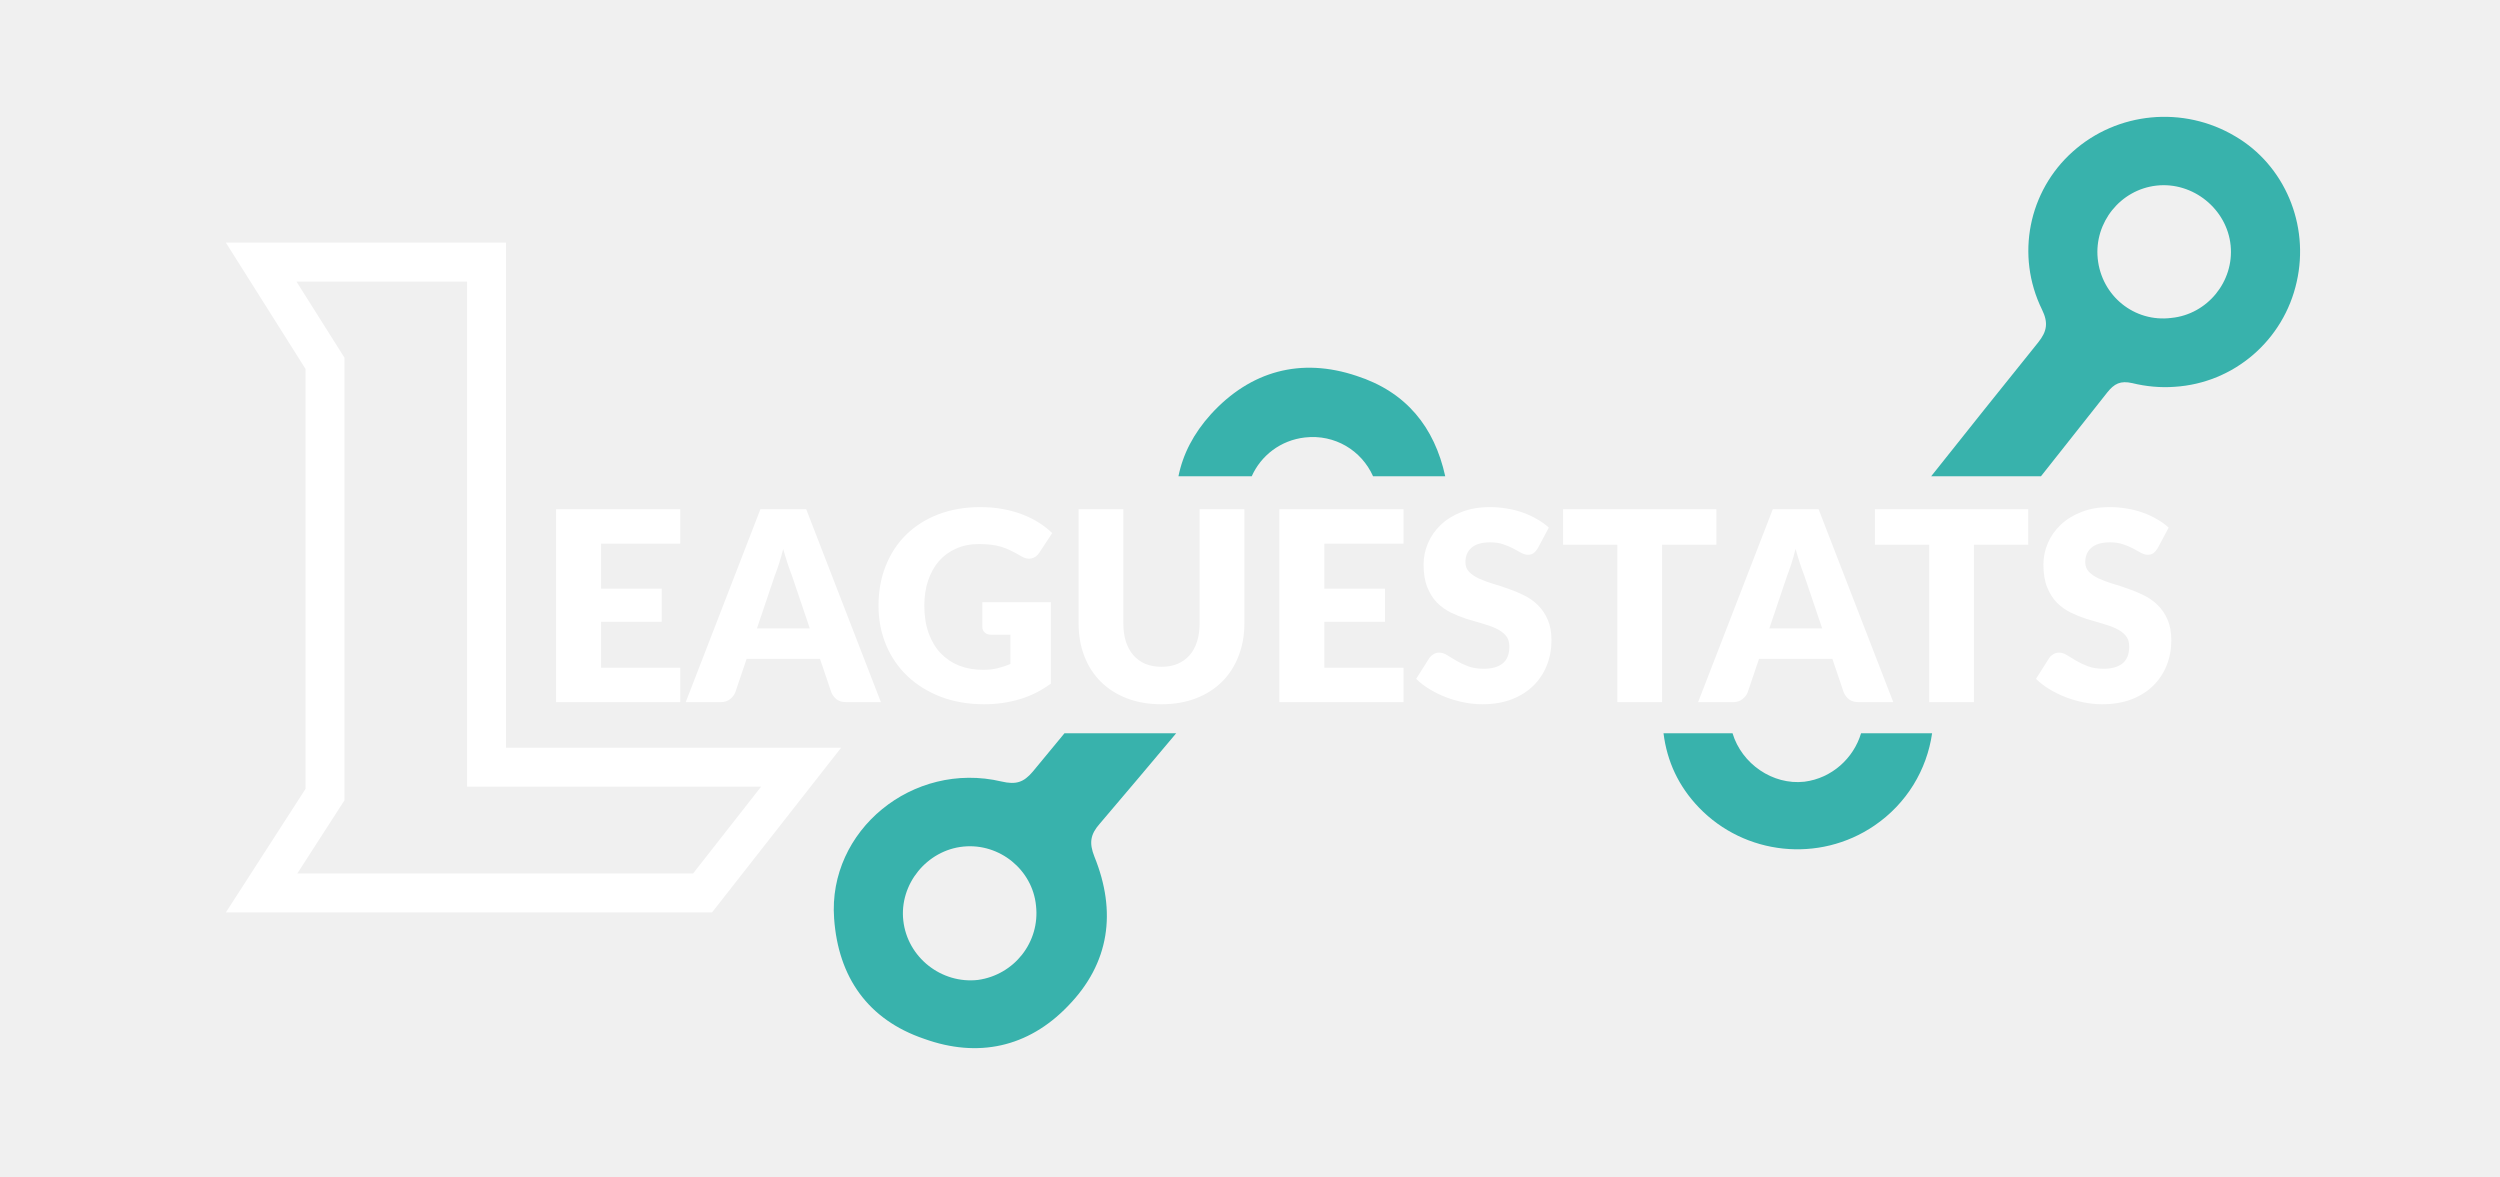
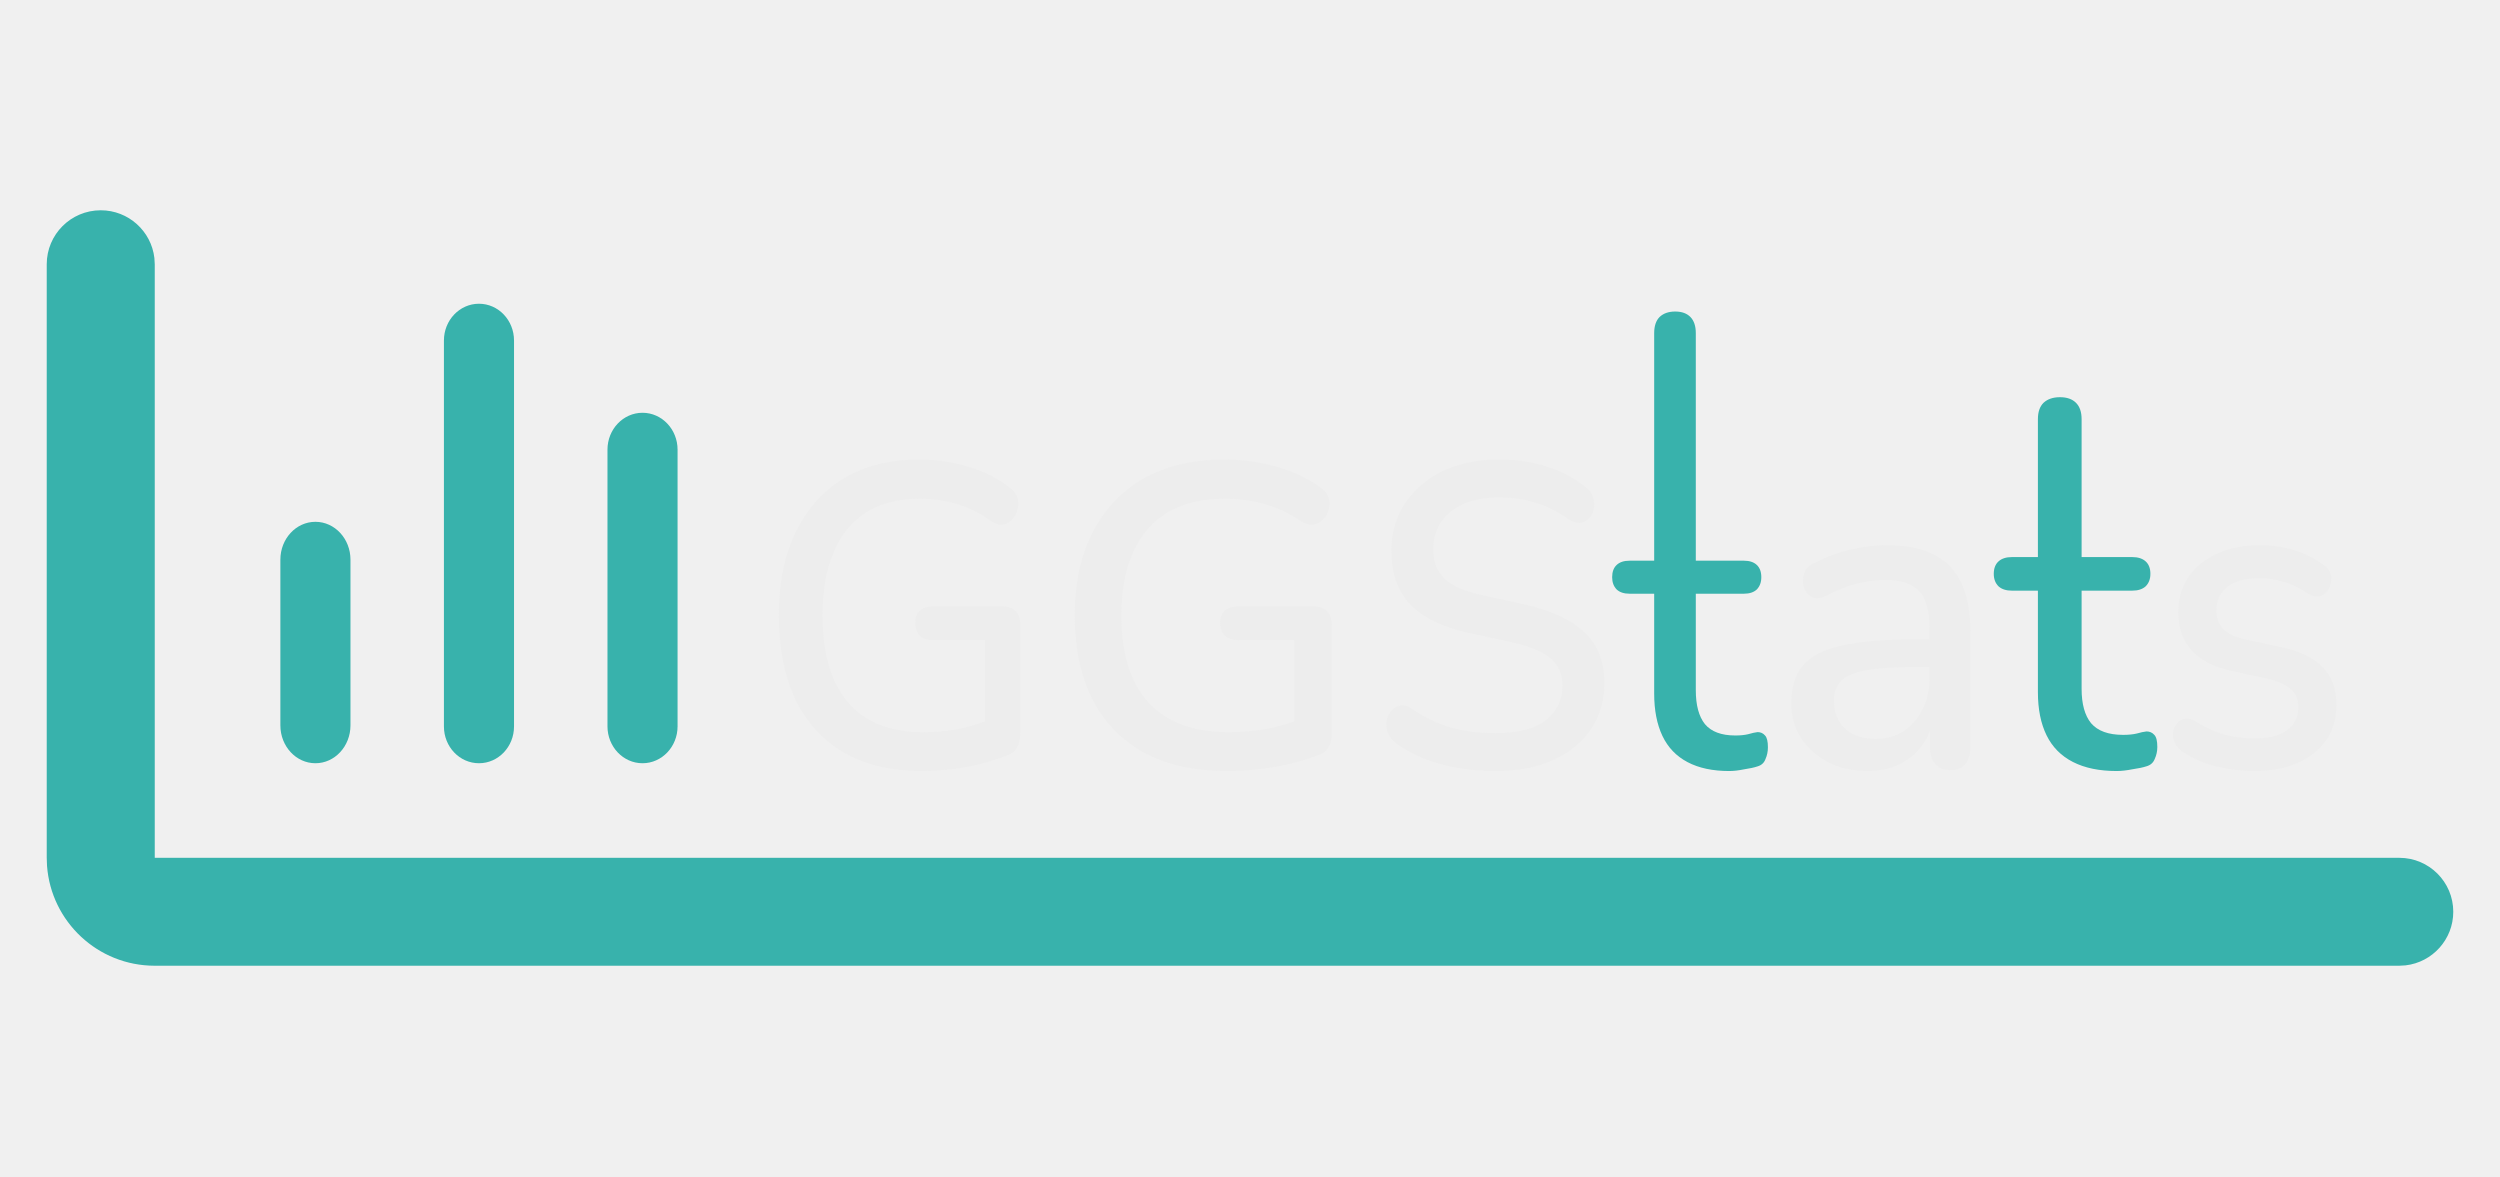
<svg xmlns="http://www.w3.org/2000/svg" width="321" height="151" viewBox="0 0 321 151" fill="none">
-   <path fill-rule="evenodd" clip-rule="evenodd" d="M247.962 61.154H262.06C264.906 57.567 267.745 53.975 270.577 50.384C271.477 49.259 272.265 48.85 273.778 49.191C275.56 49.63 277.44 49.802 279.22 49.666C286.865 49.188 293.236 43.673 294.895 36.194C296.568 28.842 293.335 21.211 287.016 17.509C280.345 13.528 271.842 14.358 266.133 19.478C260.479 24.529 258.779 32.78 262.194 39.751C263.027 41.448 262.831 42.557 261.707 43.963C257.105 49.674 252.528 55.404 247.962 61.154ZM276.887 23.831C281.575 23.303 285.95 26.84 286.414 31.521C286.87 36.139 283.433 40.364 278.801 40.822C274.058 41.42 269.823 37.996 269.345 33.188C268.889 28.57 272.263 24.353 276.887 23.831Z" fill="#38B2AC" />
-   <path d="M248.08 94.154H238.96C237.997 97.374 235.196 99.928 231.689 100.371C227.605 100.831 223.634 98.062 222.459 94.154H213.595C214.045 97.772 215.538 100.979 218.142 103.688C224.028 109.805 233.574 110.84 240.664 106.012C244.834 103.172 247.414 98.83 248.08 94.154Z" fill="#38B2AC" />
-   <path fill-rule="evenodd" clip-rule="evenodd" d="M151.019 94.154H136.677C135.322 95.785 133.971 97.42 132.623 99.06C131.435 100.473 130.443 100.777 128.598 100.345C117.198 97.664 106.277 106.634 107.1 117.926C107.63 125.478 111.452 130.932 118.656 133.383C125.544 135.869 131.997 134.502 137.108 129.193C142.515 123.659 143.373 117.038 140.527 110.003C139.814 108.228 140.01 107.119 141.205 105.769C144.482 101.923 147.755 98.046 151.019 94.154ZM123.702 108.7C128.333 108.242 132.568 111.667 133.024 116.285C133.55 120.959 130.24 125.17 125.567 125.824C120.879 126.352 116.518 122.942 115.984 118.205C115.457 113.531 119.007 109.165 123.702 108.7Z" fill="#38B2AC" />
-   <path d="M185.569 61.154H176.302C174.817 57.828 171.379 55.74 167.563 56.17C164.431 56.522 161.911 58.491 160.721 61.154H151.314C151.875 58.341 153.244 55.66 155.487 53.181C160.57 47.619 167.044 45.866 174.177 48.261C180.568 50.321 184.184 54.845 185.569 61.154Z" fill="#38B2AC" />
-   <path d="M77.177 69.805V75.585H84.963V79.835H77.177V85.734H87.343V90.154H71.397V65.385H87.343V69.805H77.177ZM103.977 80.685L101.682 73.902C101.512 73.472 101.331 72.967 101.138 72.389C100.946 71.8 100.753 71.165 100.56 70.485C100.39 71.177 100.209 71.817 100.016 72.406C99.824 72.996 99.642 73.506 99.472 73.936L97.194 80.685H103.977ZM113.106 90.154H108.652C108.154 90.154 107.751 90.041 107.445 89.814C107.139 89.576 106.907 89.276 106.748 88.913L105.286 84.595H95.868L94.406 88.913C94.282 89.231 94.055 89.52 93.726 89.78C93.409 90.03 93.012 90.154 92.536 90.154H88.048L97.636 65.385H103.518L113.106 90.154ZM126.129 77.319H134.935V87.774C133.666 88.704 132.311 89.378 130.872 89.797C129.444 90.217 127.948 90.426 126.384 90.426C124.344 90.426 122.485 90.109 120.808 89.474C119.142 88.828 117.714 87.944 116.524 86.822C115.334 85.689 114.416 84.352 113.77 82.81C113.124 81.258 112.801 79.575 112.801 77.761C112.801 75.914 113.107 74.22 113.719 72.678C114.331 71.126 115.204 69.788 116.337 68.666C117.482 67.544 118.859 66.672 120.468 66.048C122.089 65.425 123.896 65.113 125.891 65.113C126.922 65.113 127.891 65.198 128.798 65.368C129.705 65.538 130.538 65.771 131.297 66.065C132.068 66.36 132.77 66.711 133.405 67.119C134.04 67.527 134.606 67.969 135.105 68.445L133.439 70.978C133.178 71.375 132.838 71.619 132.419 71.709C132.011 71.8 131.569 71.698 131.093 71.403C130.64 71.131 130.209 70.899 129.801 70.706C129.404 70.502 128.996 70.338 128.577 70.213C128.158 70.089 127.716 69.998 127.251 69.941C126.786 69.885 126.265 69.856 125.687 69.856C124.61 69.856 123.641 70.049 122.78 70.434C121.919 70.808 121.182 71.341 120.57 72.032C119.969 72.724 119.505 73.557 119.176 74.531C118.847 75.495 118.683 76.571 118.683 77.761C118.683 79.076 118.864 80.243 119.227 81.263C119.59 82.283 120.1 83.145 120.757 83.847C121.426 84.55 122.219 85.088 123.137 85.462C124.066 85.825 125.092 86.006 126.214 86.006C126.905 86.006 127.529 85.938 128.084 85.802C128.651 85.666 129.2 85.485 129.733 85.258V81.501H127.285C126.922 81.501 126.639 81.405 126.435 81.212C126.231 81.02 126.129 80.776 126.129 80.481V77.319ZM149.135 85.615C149.906 85.615 150.592 85.491 151.192 85.241C151.804 84.981 152.32 84.612 152.739 84.136C153.159 83.66 153.476 83.082 153.691 82.402C153.918 81.711 154.031 80.929 154.031 80.056V65.385H159.777V80.056C159.777 81.575 159.528 82.969 159.029 84.238C158.542 85.508 157.839 86.601 156.921 87.519C156.003 88.437 154.887 89.151 153.572 89.661C152.258 90.171 150.779 90.426 149.135 90.426C147.481 90.426 145.996 90.171 144.681 89.661C143.367 89.151 142.25 88.437 141.332 87.519C140.414 86.601 139.712 85.508 139.224 84.238C138.737 82.969 138.493 81.575 138.493 80.056V65.385H144.239V80.039C144.239 80.912 144.347 81.694 144.562 82.385C144.789 83.065 145.112 83.649 145.531 84.136C145.951 84.612 146.461 84.981 147.061 85.241C147.673 85.491 148.365 85.615 149.135 85.615ZM170.046 69.805V75.585H177.832V79.835H170.046V85.734H180.212V90.154H164.266V65.385H180.212V69.805H170.046ZM197.441 70.417C197.271 70.689 197.09 70.893 196.897 71.029C196.716 71.165 196.478 71.233 196.183 71.233C195.923 71.233 195.639 71.154 195.333 70.995C195.039 70.825 194.699 70.638 194.313 70.434C193.939 70.23 193.509 70.049 193.021 69.89C192.534 69.72 191.979 69.635 191.355 69.635C190.279 69.635 189.474 69.868 188.941 70.332C188.42 70.786 188.159 71.403 188.159 72.185C188.159 72.684 188.318 73.098 188.635 73.426C188.953 73.755 189.366 74.038 189.876 74.276C190.398 74.514 190.987 74.735 191.644 74.939C192.313 75.132 192.993 75.353 193.684 75.602C194.376 75.84 195.05 76.124 195.707 76.452C196.376 76.781 196.965 77.2 197.475 77.71C197.997 78.22 198.416 78.844 198.733 79.58C199.051 80.306 199.209 81.184 199.209 82.215C199.209 83.36 199.011 84.431 198.614 85.428C198.218 86.426 197.64 87.298 196.88 88.046C196.132 88.783 195.203 89.367 194.092 89.797C192.993 90.217 191.741 90.426 190.335 90.426C189.565 90.426 188.777 90.347 187.972 90.188C187.179 90.03 186.408 89.809 185.66 89.525C184.912 89.231 184.21 88.885 183.552 88.488C182.895 88.092 182.323 87.65 181.835 87.162L183.535 84.476C183.671 84.284 183.847 84.125 184.062 84C184.289 83.864 184.533 83.796 184.793 83.796C185.133 83.796 185.473 83.904 185.813 84.119C186.165 84.335 186.556 84.573 186.986 84.833C187.428 85.094 187.933 85.332 188.499 85.547C189.066 85.763 189.735 85.87 190.505 85.87C191.548 85.87 192.358 85.644 192.936 85.19C193.514 84.726 193.803 83.995 193.803 82.997C193.803 82.419 193.645 81.949 193.327 81.586C193.01 81.224 192.591 80.923 192.069 80.685C191.559 80.447 190.976 80.238 190.318 80.056C189.661 79.875 188.987 79.677 188.295 79.461C187.604 79.235 186.93 78.963 186.272 78.645C185.615 78.317 185.026 77.892 184.504 77.37C183.994 76.838 183.581 76.18 183.263 75.398C182.946 74.605 182.787 73.63 182.787 72.474C182.787 71.545 182.974 70.638 183.348 69.754C183.722 68.87 184.272 68.083 184.997 67.391C185.723 66.7 186.612 66.15 187.666 65.742C188.72 65.323 189.927 65.113 191.287 65.113C192.047 65.113 192.783 65.176 193.497 65.3C194.223 65.414 194.908 65.589 195.554 65.827C196.2 66.054 196.801 66.332 197.356 66.66C197.923 66.978 198.427 67.34 198.869 67.748L197.441 70.417ZM220.382 69.941H213.412V90.154H207.666V69.941H200.696V65.385H220.382V69.941ZM233.967 80.685L231.672 73.902C231.502 73.472 231.321 72.967 231.128 72.389C230.936 71.8 230.743 71.165 230.55 70.485C230.38 71.177 230.199 71.817 230.006 72.406C229.814 72.996 229.632 73.506 229.462 73.936L227.184 80.685H233.967ZM243.096 90.154H238.642C238.144 90.154 237.741 90.041 237.435 89.814C237.129 89.576 236.897 89.276 236.738 88.913L235.276 84.595H225.858L224.396 88.913C224.272 89.231 224.045 89.52 223.716 89.78C223.399 90.03 223.002 90.154 222.526 90.154H218.038L227.626 65.385H233.508L243.096 90.154ZM260.425 69.941H253.455V90.154H247.709V69.941H240.739V65.385H260.425V69.941ZM277.029 70.417C276.859 70.689 276.678 70.893 276.485 71.029C276.304 71.165 276.066 71.233 275.771 71.233C275.511 71.233 275.227 71.154 274.921 70.995C274.627 70.825 274.287 70.638 273.901 70.434C273.527 70.23 273.097 70.049 272.609 69.89C272.122 69.72 271.567 69.635 270.943 69.635C269.867 69.635 269.062 69.868 268.529 70.332C268.008 70.786 267.747 71.403 267.747 72.185C267.747 72.684 267.906 73.098 268.223 73.426C268.541 73.755 268.954 74.038 269.464 74.276C269.986 74.514 270.575 74.735 271.232 74.939C271.901 75.132 272.581 75.353 273.272 75.602C273.964 75.84 274.638 76.124 275.295 76.452C275.964 76.781 276.553 77.2 277.063 77.71C277.585 78.22 278.004 78.844 278.321 79.58C278.639 80.306 278.797 81.184 278.797 82.215C278.797 83.36 278.599 84.431 278.202 85.428C277.806 86.426 277.228 87.298 276.468 88.046C275.72 88.783 274.791 89.367 273.68 89.797C272.581 90.217 271.329 90.426 269.923 90.426C269.153 90.426 268.365 90.347 267.56 90.188C266.767 90.03 265.996 89.809 265.248 89.525C264.5 89.231 263.798 88.885 263.14 88.488C262.483 88.092 261.911 87.65 261.423 87.162L263.123 84.476C263.259 84.284 263.435 84.125 263.65 84C263.877 83.864 264.121 83.796 264.381 83.796C264.721 83.796 265.061 83.904 265.401 84.119C265.753 84.335 266.144 84.573 266.574 84.833C267.016 85.094 267.521 85.332 268.087 85.547C268.654 85.763 269.323 85.87 270.093 85.87C271.136 85.87 271.946 85.644 272.524 85.19C273.102 84.726 273.391 83.995 273.391 82.997C273.391 82.419 273.233 81.949 272.915 81.586C272.598 81.224 272.179 80.923 271.657 80.685C271.147 80.447 270.564 80.238 269.906 80.056C269.249 79.875 268.575 79.677 267.883 79.461C267.192 79.235 266.518 78.963 265.86 78.645C265.203 78.317 264.614 77.892 264.092 77.37C263.582 76.838 263.169 76.18 262.851 75.398C262.534 74.605 262.375 73.63 262.375 72.474C262.375 71.545 262.562 70.638 262.936 69.754C263.31 68.87 263.86 68.083 264.585 67.391C265.311 66.7 266.2 66.15 267.254 65.742C268.308 65.323 269.515 65.113 270.875 65.113C271.635 65.113 272.371 65.176 273.085 65.3C273.811 65.414 274.496 65.589 275.142 65.827C275.788 66.054 276.389 66.332 276.944 66.66C277.511 66.978 278.015 67.34 278.457 67.748L277.029 70.417Z" fill="white" />
-   <path d="M41.728 47.367V46.645L41.342 46.034L33.533 33.654H62.473V96.007V98.507H64.973H102.864L90.207 114.654H33.587L41.329 102.648L41.728 102.03V101.294V47.367Z" stroke="white" stroke-width="5" />
+   <path d="M289.425 99C287.882 99 286.286 98.809 284.638 98.427C283.025 98.045 281.534 97.395 280.166 96.478C279.71 96.134 279.395 95.752 279.219 95.332C279.044 94.912 278.974 94.491 279.009 94.071C279.079 93.613 279.237 93.231 279.482 92.925C279.763 92.581 280.096 92.371 280.482 92.294C280.903 92.218 281.341 92.314 281.797 92.581C283.165 93.422 284.48 94.014 285.743 94.358C287.005 94.663 288.251 94.816 289.478 94.816C291.337 94.816 292.74 94.453 293.687 93.727C294.634 93.001 295.107 92.027 295.107 90.804C295.107 89.811 294.792 89.047 294.16 88.512C293.529 87.939 292.582 87.499 291.319 87.194L286.321 86.105C284.147 85.608 282.499 84.729 281.376 83.468C280.254 82.207 279.693 80.603 279.693 78.654C279.693 76.897 280.131 75.368 281.008 74.069C281.885 72.77 283.112 71.777 284.691 71.089C286.269 70.363 288.093 70 290.162 70C291.705 70 293.161 70.21 294.529 70.63C295.896 71.051 297.159 71.681 298.316 72.522C298.772 72.789 299.071 73.152 299.211 73.611C299.351 74.031 299.369 74.451 299.263 74.871C299.193 75.292 299.018 75.674 298.737 76.018C298.457 76.323 298.106 76.514 297.685 76.591C297.299 76.629 296.861 76.514 296.37 76.247C295.318 75.521 294.266 75.005 293.213 74.7C292.196 74.394 291.179 74.241 290.162 74.241C288.303 74.241 286.9 74.623 285.953 75.387C285.041 76.113 284.585 77.107 284.585 78.368C284.585 79.323 284.866 80.106 285.427 80.717C285.988 81.329 286.865 81.768 288.058 82.036L293.056 83.124C295.335 83.621 297.054 84.462 298.211 85.646C299.404 86.831 300 88.435 300 90.46C300 93.097 299.035 95.179 297.106 96.707C295.177 98.236 292.617 99 289.425 99Z" fill="#EDEDED" />
+   <path d="M271.778 99C269.556 99 267.685 98.613 266.167 97.839C264.648 97.065 263.519 95.923 262.778 94.412C262.037 92.901 261.667 91.059 261.667 88.885V75.84H258.333C257.593 75.84 257.019 75.656 256.611 75.287C256.204 74.882 256 74.347 256 73.684C256 72.984 256.204 72.45 256.611 72.081C257.019 71.713 257.593 71.528 258.333 71.528H261.667V53.819C261.667 52.898 261.907 52.198 262.389 51.719C262.907 51.239 263.611 51 264.5 51C265.389 51 266.074 51.239 266.556 51.719C267.037 52.198 267.278 52.898 267.278 53.819V71.528H273.778C274.519 71.528 275.093 71.713 275.5 72.081C275.907 72.45 276.111 72.984 276.111 73.684C276.111 74.347 275.907 74.882 275.5 75.287C275.093 75.656 274.519 75.84 273.778 75.84H267.278V88.442C267.278 90.396 267.685 91.87 268.5 92.865C269.352 93.859 270.722 94.357 272.611 94.357C273.278 94.357 273.852 94.302 274.333 94.191C274.852 94.044 275.278 93.952 275.611 93.915C276.019 93.915 276.352 94.062 276.611 94.357C276.87 94.615 277 95.131 277 95.905C277 96.457 276.889 96.973 276.667 97.452C276.481 97.931 276.13 98.245 275.611 98.392C275.167 98.539 274.556 98.668 273.778 98.779C273.037 98.926 272.37 99 271.778 99Z" fill="#38B2AC" />
+   <path d="M239.748 99C237.886 99 236.206 98.618 234.71 97.854C233.249 97.09 232.099 96.058 231.26 94.759C230.42 93.46 230 91.989 230 90.346C230 88.283 230.493 86.659 231.479 85.474C232.501 84.252 234.162 83.392 236.462 82.895C238.798 82.36 241.938 82.093 245.881 82.093H248.455V85.646H245.936C243.307 85.646 241.226 85.78 239.693 86.047C238.16 86.315 237.064 86.773 236.407 87.423C235.787 88.034 235.476 88.894 235.476 90.002C235.476 91.454 235.951 92.638 236.9 93.555C237.849 94.434 239.163 94.874 240.843 94.874C242.194 94.874 243.38 94.549 244.402 93.899C245.425 93.212 246.228 92.294 246.812 91.148C247.433 90.002 247.743 88.684 247.743 87.194V80.603C247.743 78.425 247.305 76.858 246.429 75.903C245.552 74.948 244.11 74.47 242.102 74.47C240.934 74.47 239.711 74.623 238.433 74.929C237.192 75.234 235.896 75.75 234.545 76.476C233.925 76.782 233.395 76.877 232.957 76.763C232.519 76.648 232.172 76.4 231.917 76.018C231.661 75.597 231.515 75.158 231.479 74.7C231.479 74.203 231.588 73.725 231.807 73.267C232.063 72.808 232.483 72.464 233.067 72.235C234.673 71.433 236.261 70.86 237.831 70.516C239.401 70.172 240.879 70 242.267 70C244.713 70 246.721 70.401 248.29 71.204C249.897 72.006 251.083 73.229 251.85 74.871C252.617 76.514 253 78.635 253 81.233V95.963C253 96.879 252.781 97.605 252.343 98.14C251.905 98.637 251.266 98.885 250.426 98.885C249.623 98.885 248.984 98.637 248.51 98.14C248.035 97.605 247.798 96.879 247.798 95.963V92.237H248.29C247.998 93.651 247.451 94.874 246.648 95.905C245.881 96.898 244.913 97.663 243.745 98.198C242.577 98.733 241.244 99 239.748 99Z" fill="#EDEDED" />
+   <path d="M222.026 99C219.91 99 218.129 98.62 216.683 97.859C215.236 97.098 214.16 95.975 213.455 94.49C212.75 93.005 212.397 91.193 212.397 89.056V76.232H209.222C208.517 76.232 207.97 76.051 207.582 75.689C207.194 75.29 207 74.765 207 74.113C207 73.425 207.194 72.899 207.582 72.537C207.97 72.175 208.517 71.994 209.222 71.994H212.397V42.771C212.397 41.866 212.626 41.177 213.085 40.706C213.578 40.236 214.249 40 215.095 40C215.942 40 216.594 40.236 217.053 40.706C217.511 41.177 217.741 41.866 217.741 42.771V71.994H223.931C224.637 71.994 225.183 72.175 225.571 72.537C225.959 72.899 226.153 73.425 226.153 74.113C226.153 74.765 225.959 75.29 225.571 75.689C225.183 76.051 224.637 76.232 223.931 76.232H217.741V88.621C217.741 90.541 218.129 91.99 218.905 92.968C219.716 93.947 221.021 94.436 222.82 94.436C223.455 94.436 224.002 94.381 224.46 94.272C224.954 94.128 225.36 94.037 225.677 94.001C226.065 94.001 226.383 94.146 226.63 94.436C226.877 94.689 227 95.196 227 95.957C227 96.5 226.894 97.008 226.683 97.478C226.506 97.95 226.171 98.257 225.677 98.402C225.254 98.547 224.672 98.674 223.931 98.783C223.226 98.928 222.591 99 222.026 99Z" fill="#38B2AC" />
+   <path d="M191.963 99C190.362 99 188.797 98.871 187.266 98.613C185.736 98.355 184.292 97.967 182.935 97.451C181.578 96.898 180.361 96.234 179.282 95.459C178.76 95.053 178.395 94.592 178.186 94.076C178.012 93.56 177.96 93.062 178.03 92.582C178.134 92.066 178.343 91.623 178.656 91.254C178.969 90.886 179.352 90.664 179.804 90.591C180.256 90.48 180.761 90.627 181.317 91.033C182.883 92.103 184.535 92.896 186.275 93.412C188.014 93.892 189.91 94.131 191.963 94.131C194.92 94.131 197.094 93.578 198.486 92.472C199.912 91.328 200.625 89.853 200.625 88.046C200.625 86.57 200.121 85.409 199.112 84.56C198.103 83.675 196.416 82.974 194.05 82.458L188.466 81.241C185.162 80.503 182.692 79.286 181.056 77.589C179.456 75.893 178.656 73.606 178.656 70.729C178.656 68.995 178.987 67.409 179.647 65.971C180.343 64.532 181.3 63.297 182.518 62.264C183.735 61.195 185.196 60.383 186.901 59.83C188.606 59.277 190.467 59 192.485 59C194.641 59 196.659 59.295 198.538 59.885C200.451 60.475 202.156 61.379 203.652 62.596C204.104 62.928 204.4 63.352 204.539 63.869C204.713 64.348 204.748 64.828 204.643 65.307C204.574 65.787 204.382 66.192 204.069 66.524C203.756 66.856 203.356 67.059 202.869 67.133C202.382 67.17 201.843 66.985 201.251 66.579C199.895 65.621 198.503 64.938 197.077 64.532C195.685 64.09 194.137 63.869 192.432 63.869C190.728 63.869 189.232 64.145 187.945 64.698C186.692 65.252 185.718 66.026 185.022 67.022C184.361 68.018 184.031 69.198 184.031 70.563C184.031 72.112 184.501 73.348 185.44 74.27C186.379 75.192 187.945 75.893 190.136 76.372L195.668 77.589C199.147 78.364 201.738 79.562 203.443 81.185C205.148 82.808 206 84.966 206 87.658C206 89.392 205.67 90.959 205.009 92.361C204.348 93.726 203.408 94.906 202.191 95.902C200.973 96.898 199.494 97.672 197.755 98.225C196.05 98.742 194.12 99 191.963 99Z" fill="#EDEDED" />
+   <path d="M157.601 99C153.356 99 149.775 98.207 146.859 96.621C143.943 94.998 141.728 92.693 140.215 89.705C138.738 86.718 138 83.159 138 79.028C138 75.93 138.424 73.163 139.273 70.729C140.159 68.258 141.414 66.155 143.039 64.422C144.7 62.651 146.711 61.305 149.074 60.383C151.473 59.461 154.186 59 157.213 59C159.428 59 161.606 59.295 163.747 59.885C165.888 60.438 167.844 61.361 169.616 62.651C170.133 63.02 170.465 63.444 170.612 63.924C170.76 64.403 170.76 64.901 170.612 65.418C170.502 65.897 170.262 66.321 169.893 66.69C169.56 67.059 169.136 67.28 168.619 67.354C168.139 67.428 167.604 67.28 167.013 66.912C165.574 65.916 164.06 65.196 162.473 64.754C160.886 64.274 159.133 64.035 157.213 64.035C154.334 64.035 151.898 64.625 149.904 65.805C147.948 66.985 146.471 68.7 145.475 70.95C144.478 73.163 143.98 75.856 143.98 79.028C143.98 83.933 145.143 87.658 147.468 90.203C149.794 92.748 153.245 94.021 157.822 94.021C159.483 94.021 161.107 93.873 162.695 93.578C164.319 93.246 165.869 92.785 167.346 92.195L166.183 95.072V82.181H159.04C158.302 82.181 157.711 81.997 157.268 81.628C156.862 81.222 156.659 80.669 156.659 79.968C156.659 79.267 156.862 78.751 157.268 78.419C157.711 78.05 158.302 77.866 159.04 77.866H168.619C169.394 77.866 169.985 78.069 170.391 78.474C170.797 78.88 171 79.47 171 80.245V94.187C171 94.851 170.871 95.422 170.612 95.902C170.391 96.344 170.003 96.676 169.45 96.898C167.862 97.525 165.998 98.041 163.857 98.447C161.716 98.816 159.631 99 157.601 99Z" fill="#EDEDED" />
+   <path d="M118.413 99C114.425 99 111.062 98.207 108.322 96.621C105.583 94.998 103.502 92.693 102.081 89.705C100.694 86.718 100 83.159 100 79.028C100 75.93 100.399 73.163 101.196 70.729C102.029 68.258 103.207 66.155 104.733 64.422C106.294 62.651 108.183 61.305 110.403 60.383C112.657 59.461 115.205 59 118.049 59C120.129 59 122.175 59.295 124.186 59.885C126.197 60.438 128.035 61.361 129.7 62.651C130.185 63.02 130.497 63.444 130.636 63.924C130.775 64.403 130.775 64.901 130.636 65.418C130.532 65.897 130.306 66.321 129.96 66.69C129.648 67.059 129.249 67.28 128.763 67.354C128.313 67.428 127.81 67.28 127.255 66.912C125.903 65.916 124.481 65.196 122.99 64.754C121.499 64.274 119.852 64.035 118.049 64.035C115.344 64.035 113.055 64.625 111.183 65.805C109.345 66.985 107.958 68.7 107.022 70.95C106.086 73.163 105.617 75.856 105.617 79.028C105.617 83.933 106.71 87.658 108.894 90.203C111.079 92.748 114.321 94.021 118.621 94.021C120.181 94.021 121.707 93.873 123.198 93.578C124.724 93.246 126.18 92.785 127.567 92.195L126.475 95.072V82.181H119.765C119.072 82.181 118.517 81.997 118.101 81.628C117.719 81.222 117.529 80.669 117.529 79.968C117.529 79.267 117.719 78.751 118.101 78.419C118.517 78.05 119.072 77.866 119.765 77.866H128.763C129.492 77.866 130.046 78.069 130.428 78.474C130.809 78.88 131 79.47 131 80.245V94.187C131 94.851 130.879 95.422 130.636 95.902C130.428 96.344 130.064 96.676 129.544 96.898C128.053 97.525 126.301 98.041 124.29 98.447C122.279 98.816 120.32 99 118.413 99Z" fill="#EDEDED" />
+   <path d="M12.935 27C16.491 27 19.422 29.675 19.823 33.121L19.87 33.929V110.143H308.065C311.895 110.143 315 113.245 315 117.071C315 120.625 312.323 123.553 308.874 123.953L308.065 124H19.87C12.558 124 6.568 118.347 6.038 111.177L6 110.143V33.929C6 30.102 9.105 27 12.935 27Z" fill="#38B2AC" />
+   <path fill-rule="evenodd" clip-rule="evenodd" d="M82.5 53C84.985 53 87 55.121 87 57.737V93.263C87 95.879 84.985 98 82.5 98C80.015 98 78 95.879 78 93.263V57.737C78 55.121 80.015 53 82.5 53Z" fill="#38B2AC" />
+   <path fill-rule="evenodd" clip-rule="evenodd" d="M40.5 67C42.985 67 45 69.177 45 71.863V93.137C45 95.823 42.985 98 40.5 98C38.015 98 36 95.823 36 93.137V71.863C36 69.177 38.015 67 40.5 67Z" fill="#38B2AC" />
+   <path fill-rule="evenodd" clip-rule="evenodd" d="M61.5 39C63.985 39 66 41.113 66 43.72V93.28C66 95.887 63.985 98 61.5 98C59.015 98 57 95.887 57 93.28V43.72C57 41.113 59.015 39 61.5 39Z" fill="#38B2AC" />
</svg>
